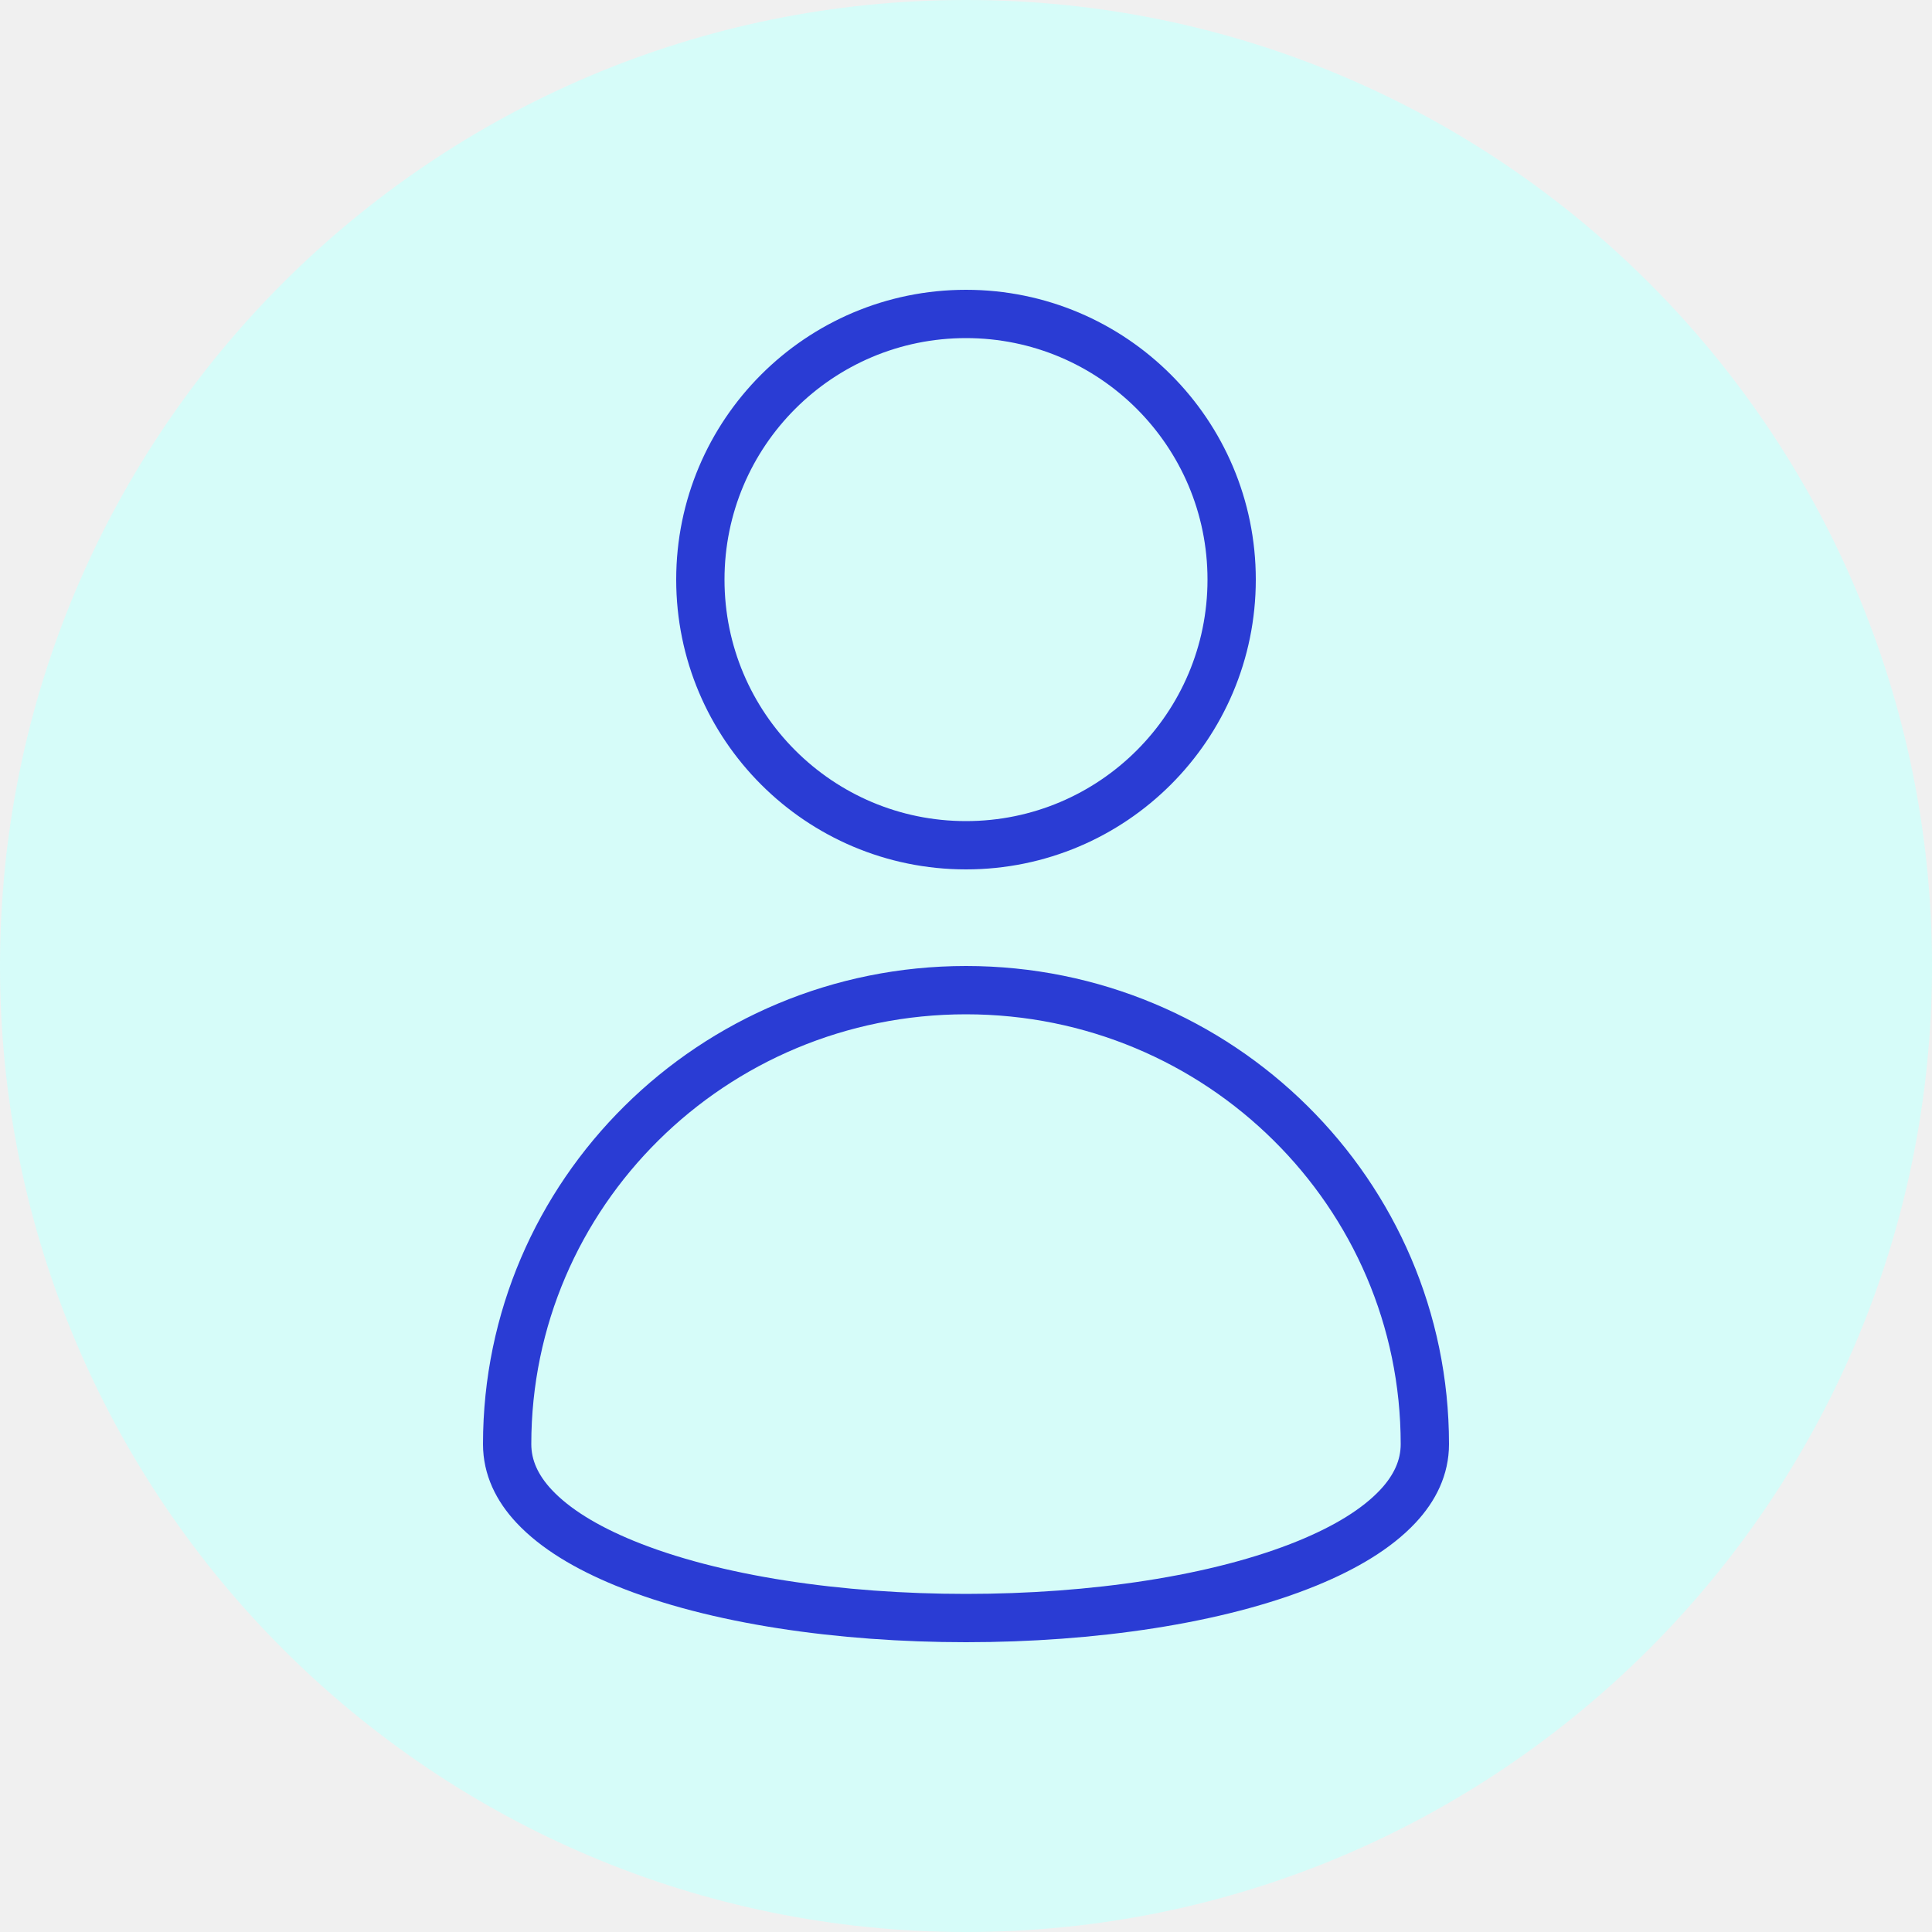
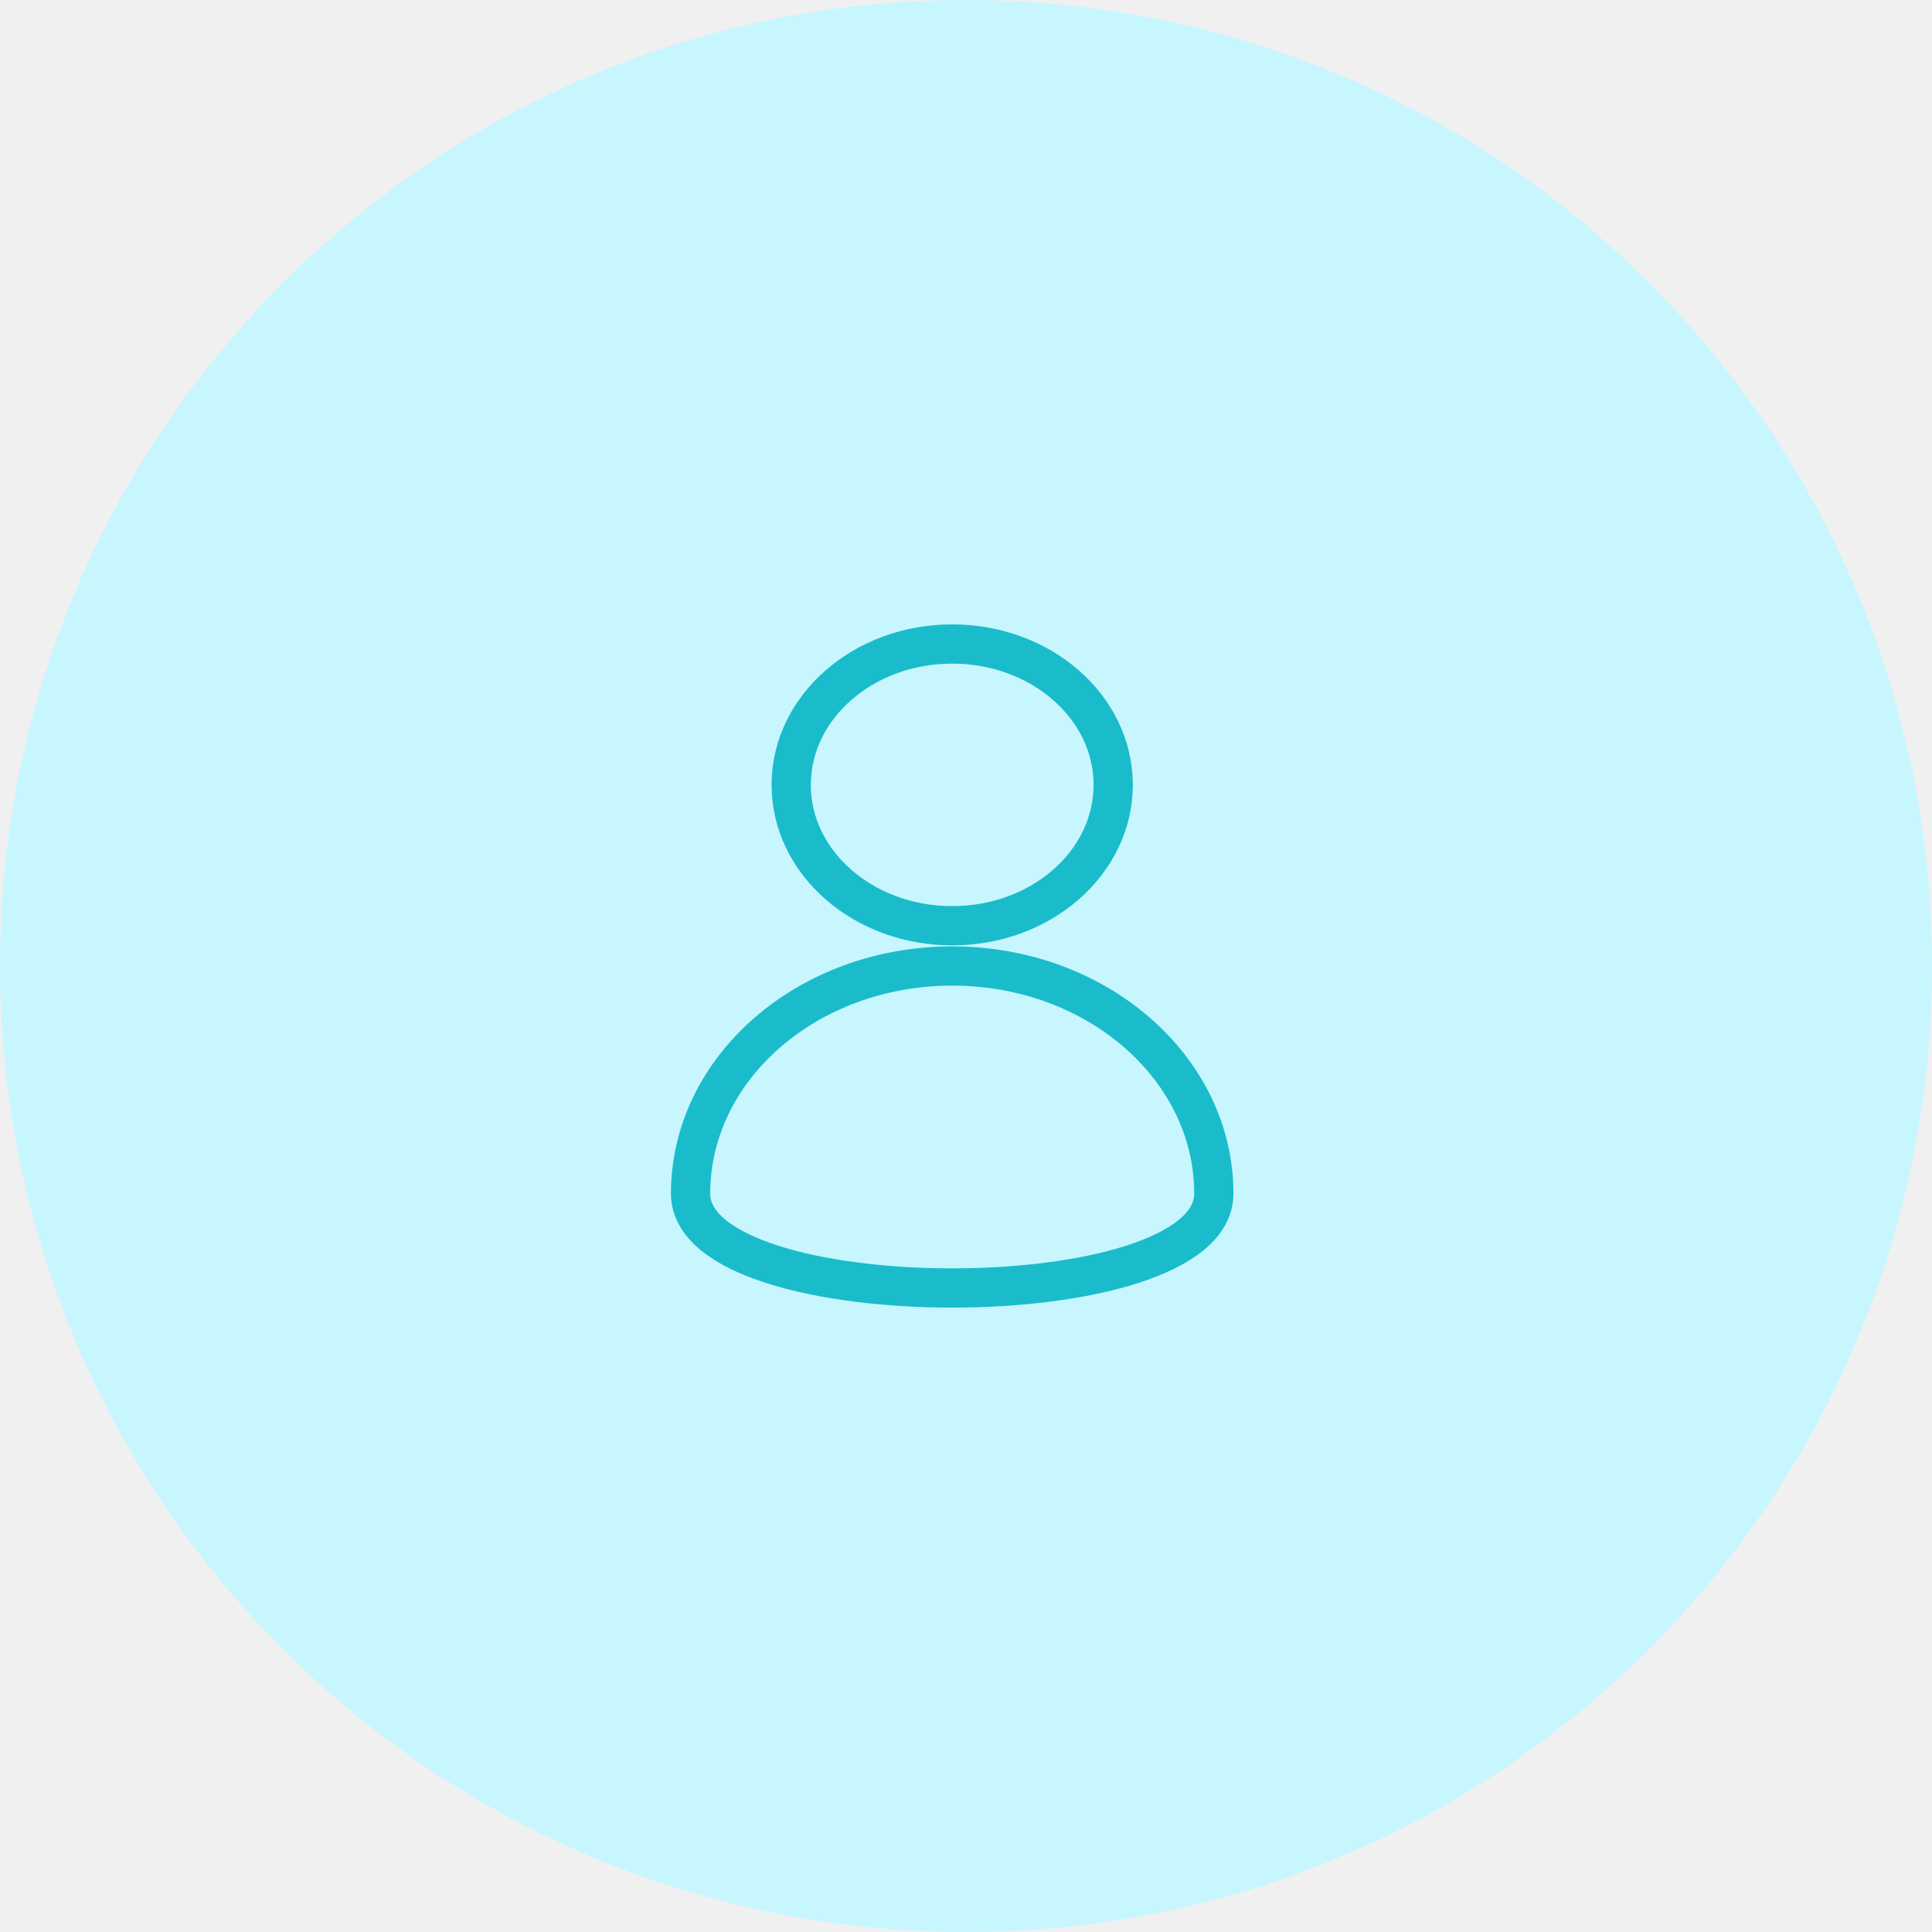
- <svg xmlns="http://www.w3.org/2000/svg" xmlns:xlink="http://www.w3.org/1999/xlink" width="40px" height="40px" viewBox="0 0 40 40" version="1.1">
-   <defs>
-     <circle id="path-1" cx="20" cy="20" r="20" />
-   </defs>
-   <g id="Deutscher-Bundestag---Wireframe" stroke="none" stroke-width="1" fill="none" fill-rule="evenodd">
-     <g id="New-Use-Icons" transform="translate(-98, -245)">
-       <g id="avatar1-40px" transform="translate(98, 245)">
-         <g id="Group-5">
-           <mask id="mask-2" fill="white">
-             <use xlink:href="#path-1" />
-           </mask>
-           <use id="Mask" fill="#D6FCF9" xlink:href="#path-1" />
-           <circle id="Oval" stroke="#2A3CD4" mask="url(#mask-2)" cx="20" cy="12" r="5.5" />
-           <path d="M20,20.5 C17.376,20.5 15,21.552 13.281,23.255 C11.563,24.955 10.5,27.304 10.5,29.899 C10.5,30.385 10.708,30.812 11.059,31.187 C11.497,31.654 12.144,32.041 12.928,32.363 C14.788,33.125 17.395,33.5 20,33.5 C22.605,33.5 25.212,33.125 27.072,32.363 C27.856,32.041 28.503,31.654 28.941,31.187 C29.292,30.812 29.5,30.385 29.5,29.899 C29.5,27.304 28.437,24.955 26.719,23.255 C25,21.552 22.624,20.5 20,20.5 Z" id="Oval-Copy-36" stroke="#2A3CD4" mask="url(#mask-2)" />
-         </g>
-       </g>
-     </g>
+ <svg xmlns="http://www.w3.org/2000/svg" width="48" height="48" viewBox="0 0 48 48" fill="none">
+   <circle cx="24" cy="24" r="24" fill="#C7F6FF" />
+   <g transform="translate(14 14)">
+     <path d="M9.657 9C11.866 9 13.657 7.433 13.657 5.5C13.657 3.567 11.866 2 9.657 2C7.448 2 5.657 3.567 5.657 5.5C5.657 7.433 7.448 9 9.657 9Z" stroke="#1ABCCB" stroke-width="0.975" stroke-miterlimit="10" stroke-linecap="round" stroke-linejoin="round" />
+     <path d="M16.157 15.656C16.157 12.531 13.244 10 9.657 10C6.07 10 3.157 12.531 3.157 15.656C3.157 18.781 16.157 18.781 16.157 15.656Z" stroke="#1ABCCB" stroke-width="0.975" stroke-miterlimit="10" stroke-linecap="round" stroke-linejoin="round" />
  </g>
</svg>
